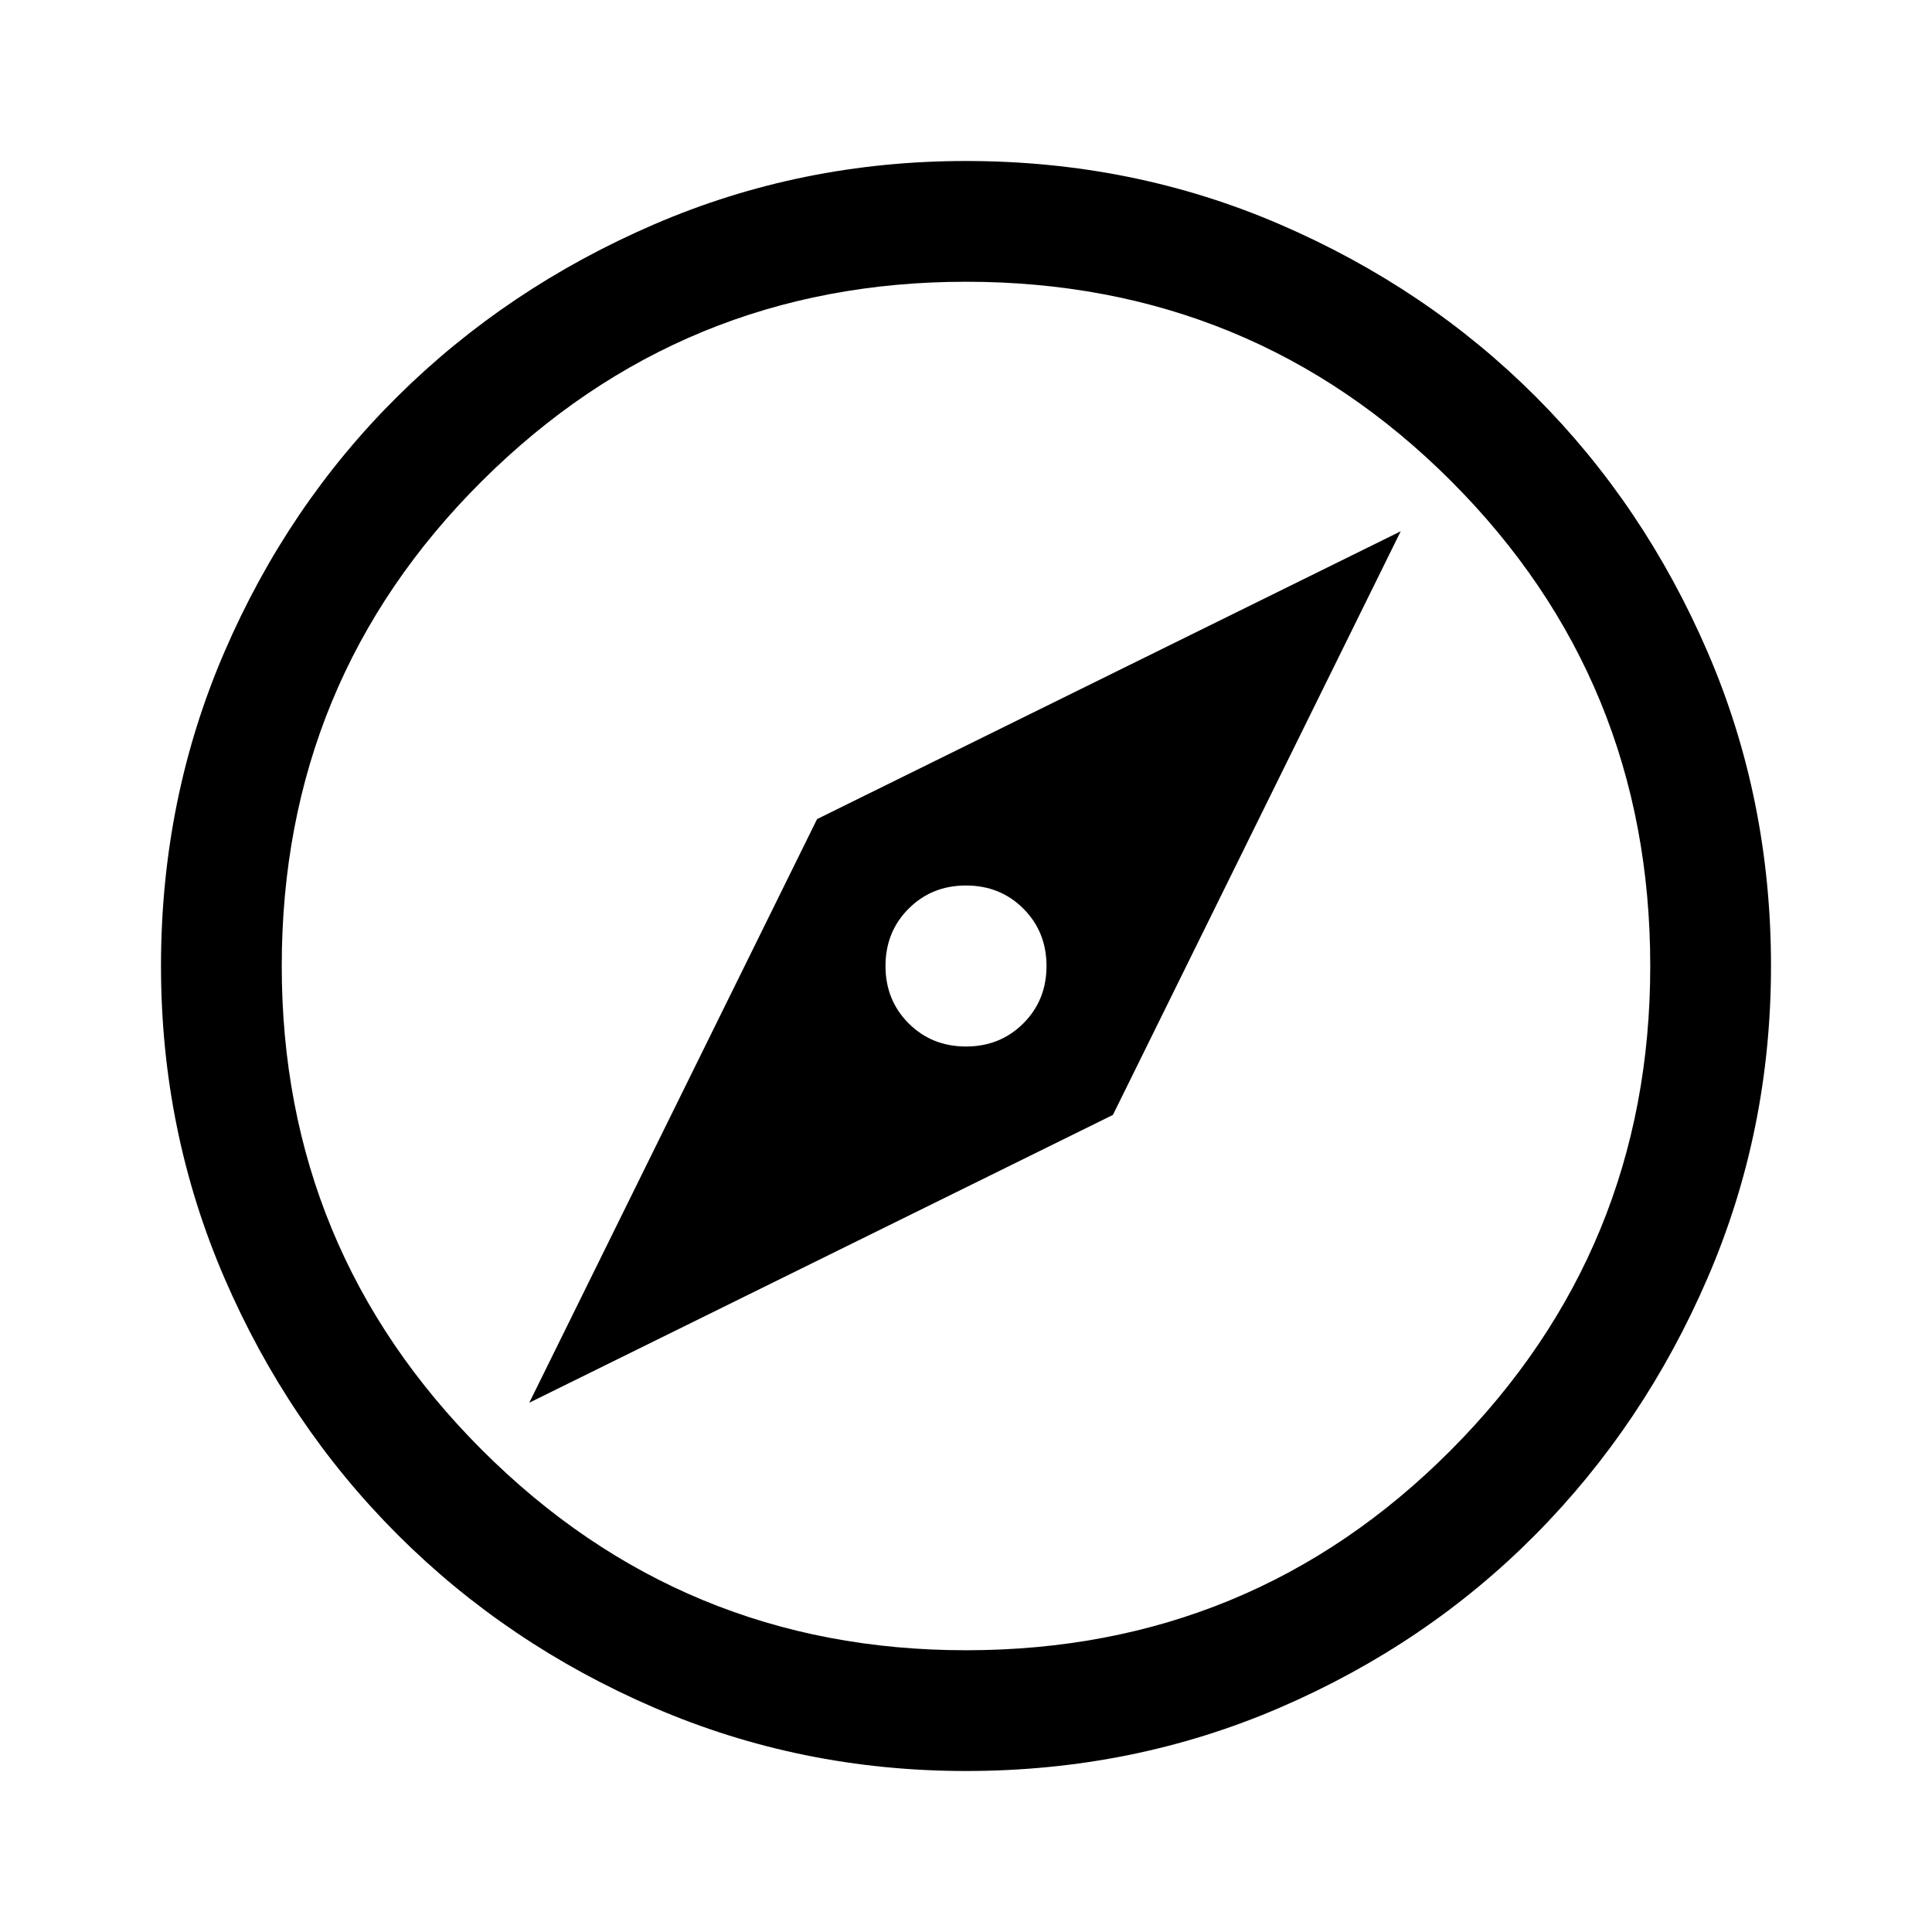
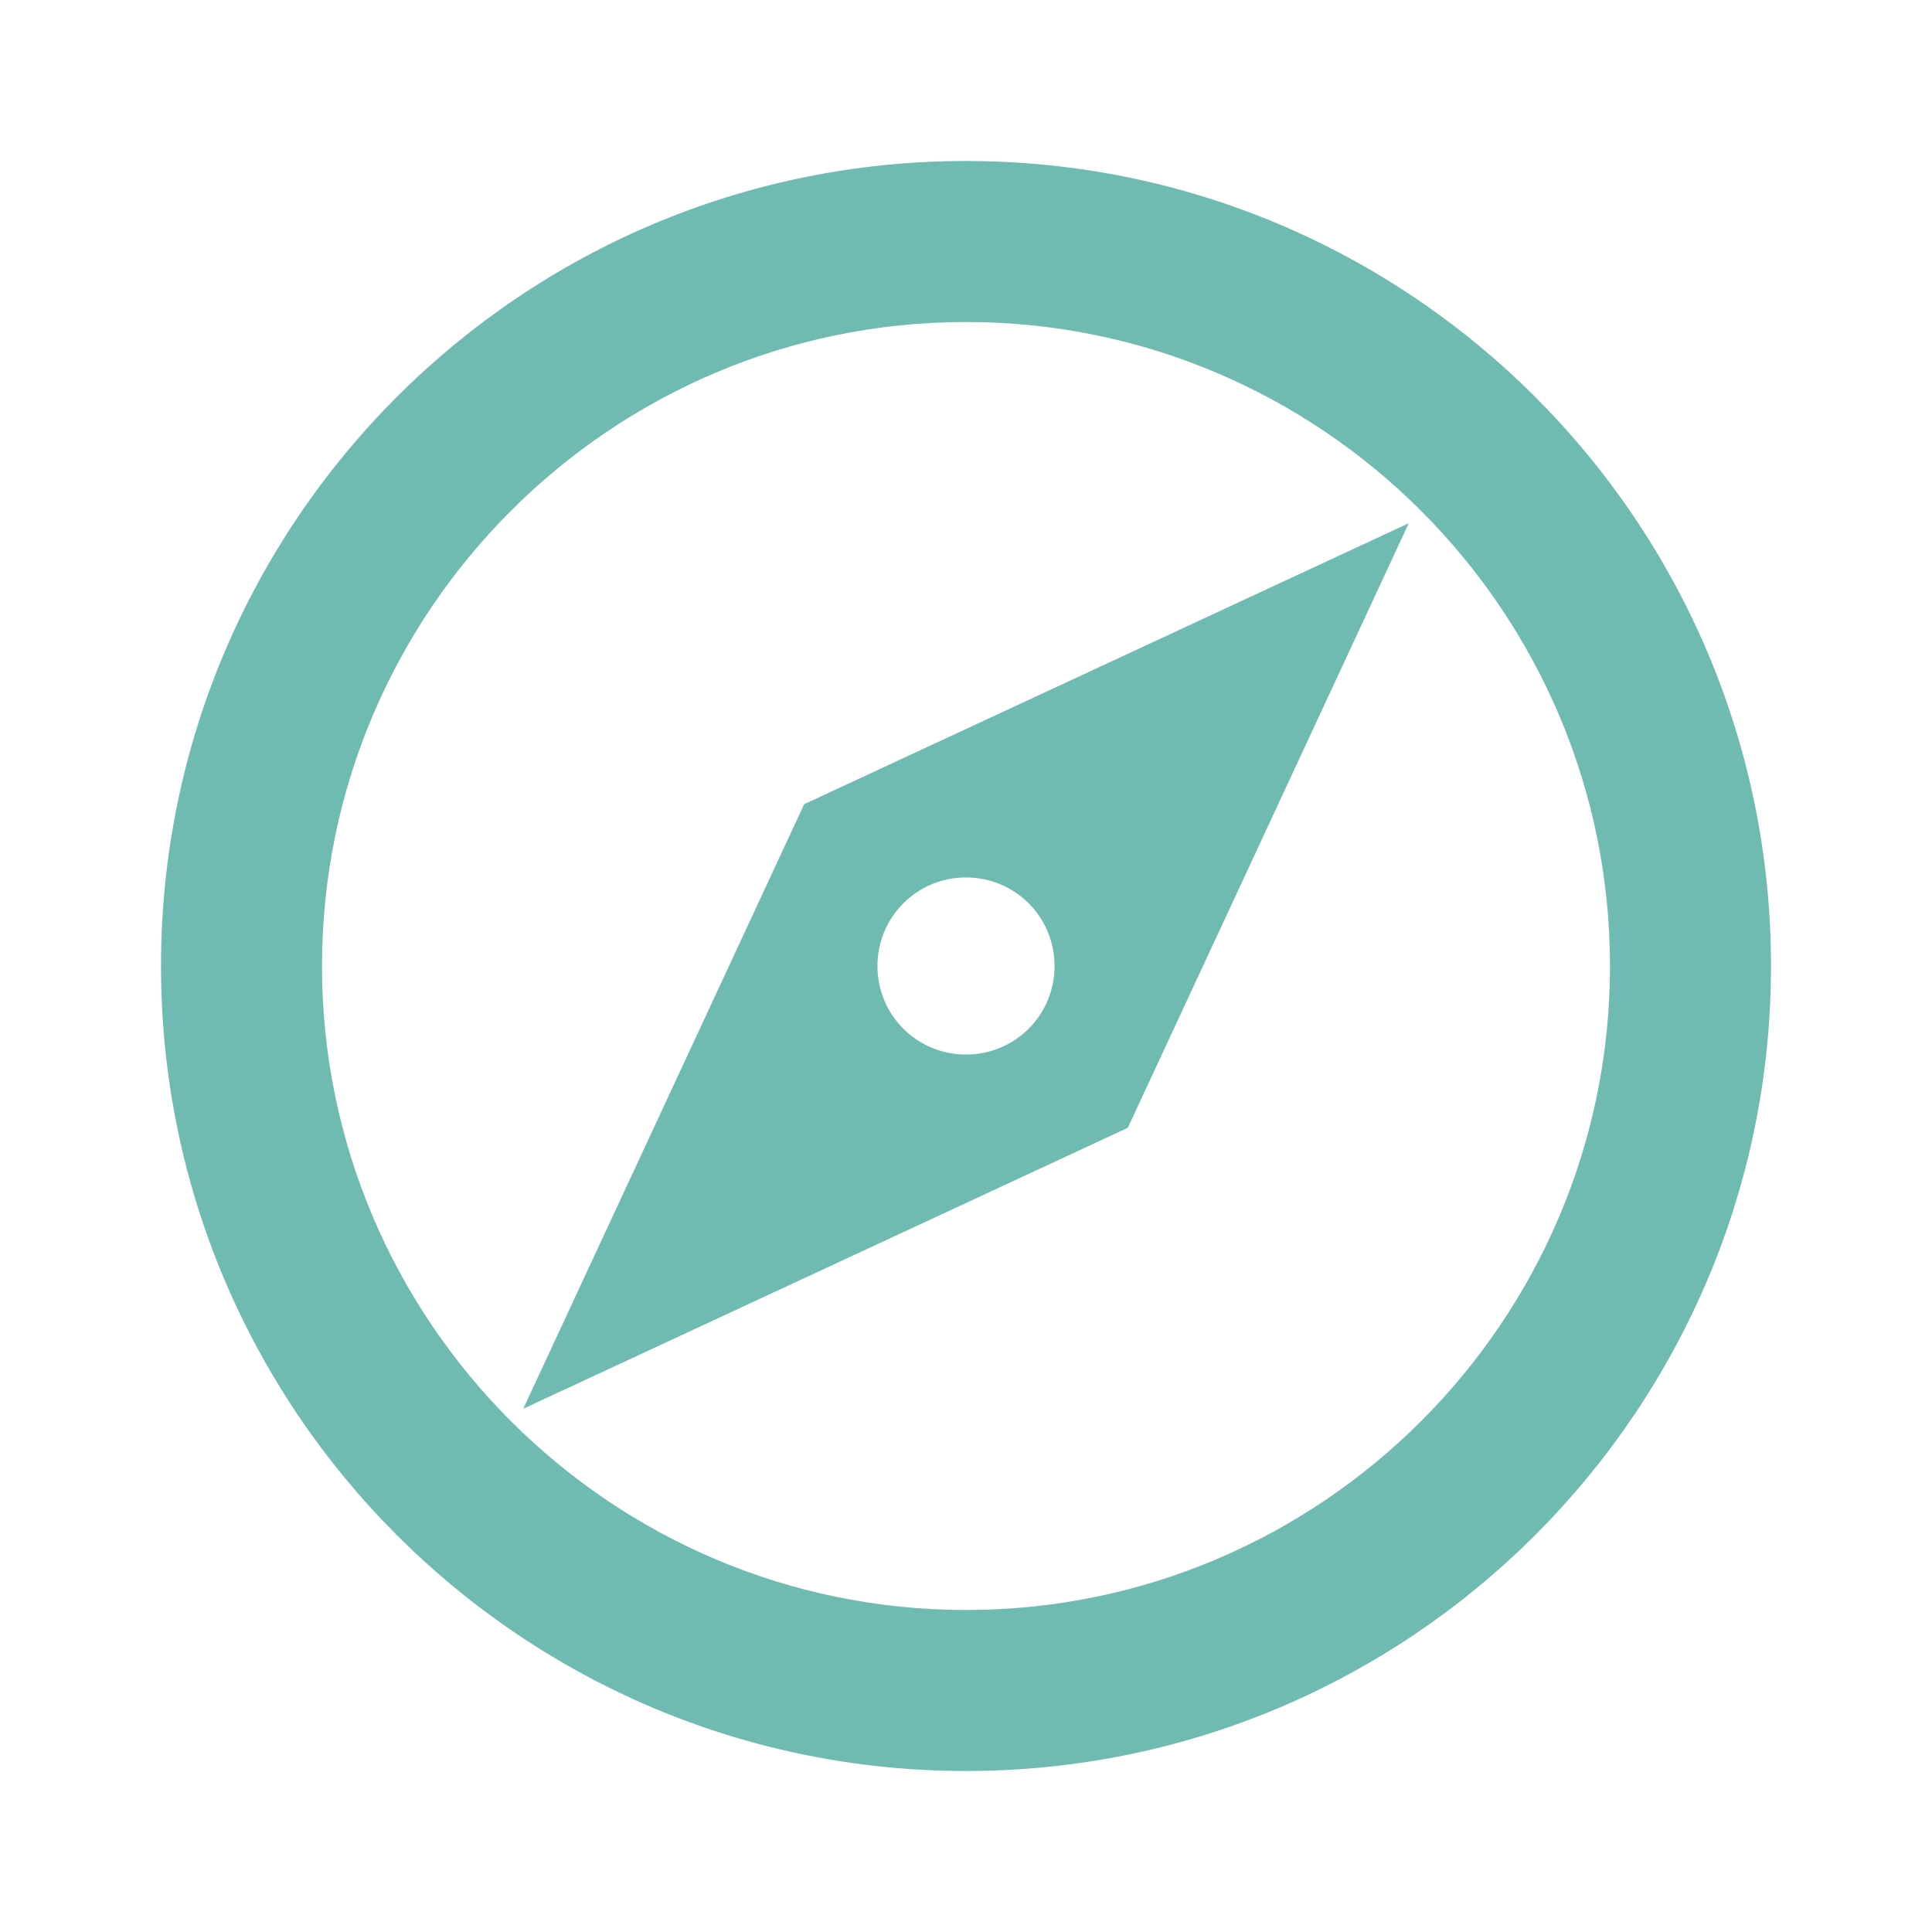
- <svg xmlns="http://www.w3.org/2000/svg" height="48" viewBox="0 96 960 960" width="48">
-   <path d="m263 793 290-143 143-290-290 143-143 290Zm217-177q-17 0-28.5-11.5T440 576q0-17 11.5-28.5T480 536q17 0 28.5 11.5T520 576q0 17-11.5 28.5T480 616Zm0 360q-82 0-155-31.5t-127.5-86Q143 804 111.5 731T80 576q0-83 31.5-156t86-127Q252 239 325 207.5T480 176q83 0 156 31.5T763 293q54 54 85.5 127T880 576q0 82-31.5 155T763 858.5q-54 54.5-127 86T480 976Zm0-60q142 0 241-99.5T820 576q0-142-99-241t-241-99q-141 0-240.5 99T140 576q0 141 99.5 240.5T480 916Zm0-340Z" />
+ <svg xmlns="http://www.w3.org/2000/svg" height="24px" viewBox="0 0 24 24" width="24px" fill="#6FBBB1">
+   <path d="M0 0h24v24H0V0z" fill="none" />
+   <path d="M12 2C6.48 2 2 6.48 2 12s4.48 10 10 10 10-4.48 10-10S17.52 2 12 2zm0 18c-4.41 0-8-3.59-8-8s3.59-8 8-8 8 3.59 8 8-3.59 8-8 8zm-5.5-2.5l7.51-3.49L17.5 6.5 9.99 9.99 6.5 17.5zm5.5-6.6c.61 0 1.1.49 1.1 1.1s-.49 1.1-1.1 1.1-1.1-.49-1.1-1.1.49-1.1 1.1-1.1z" />
</svg>
